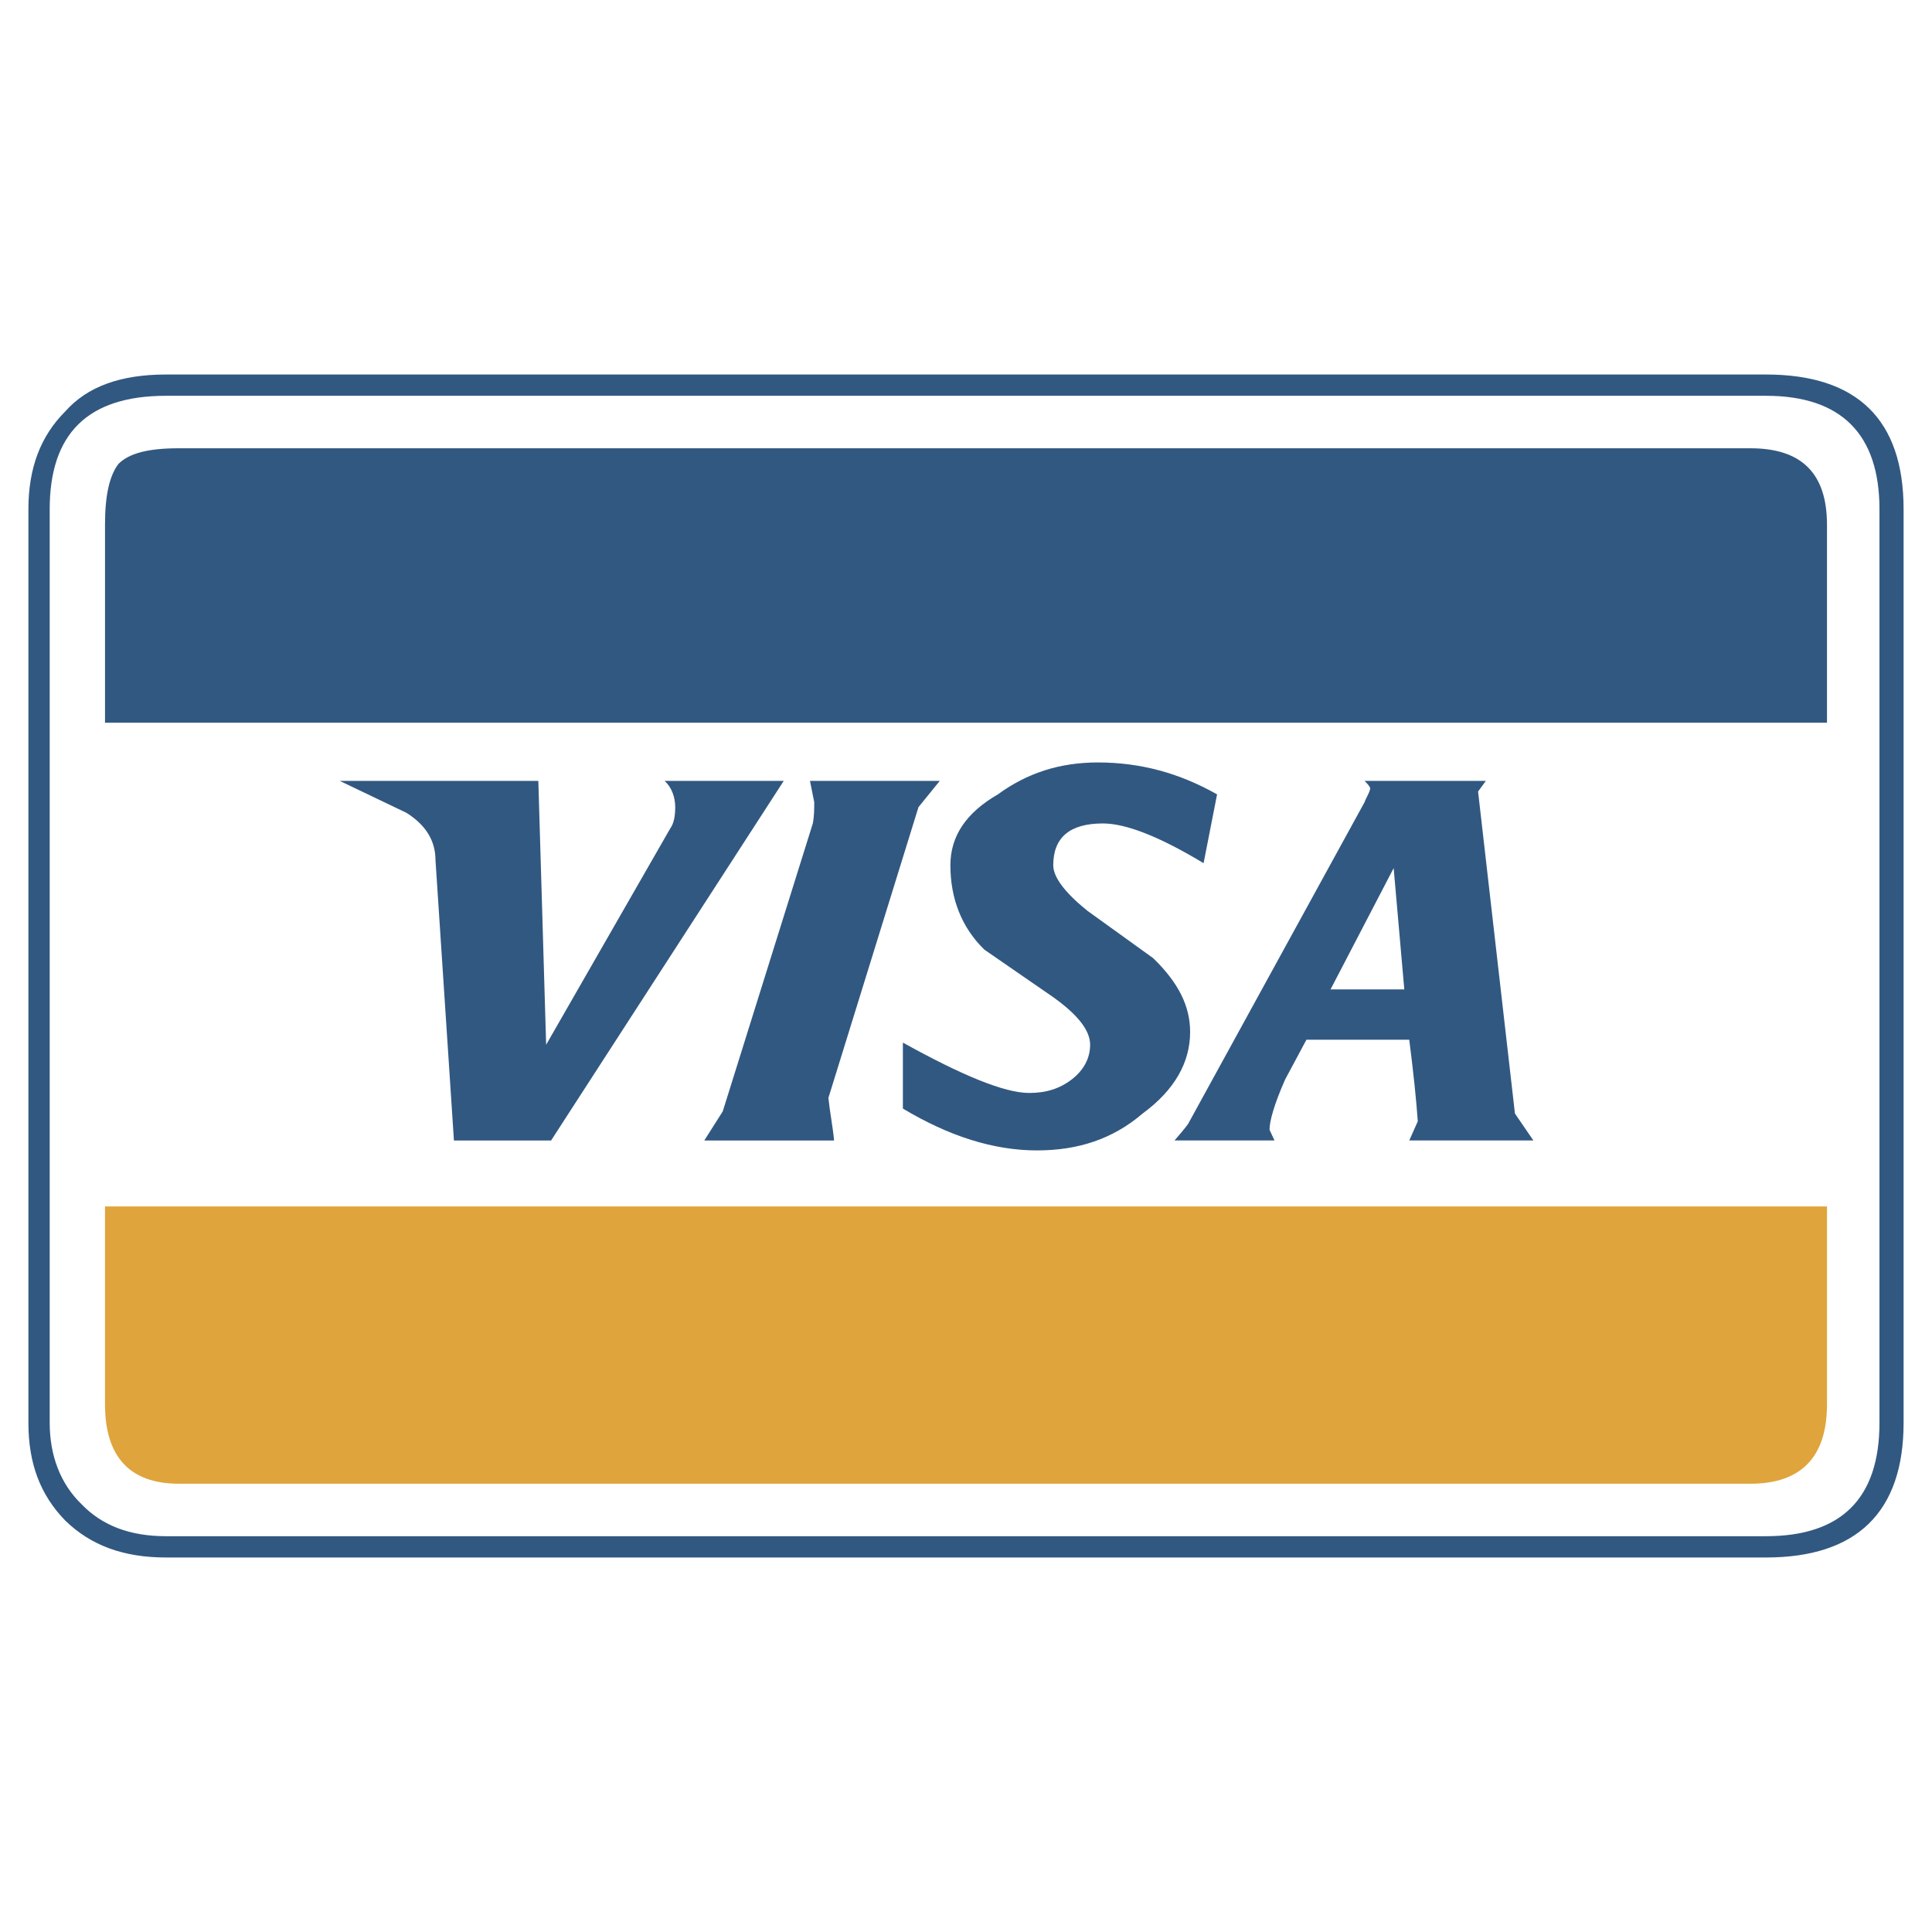
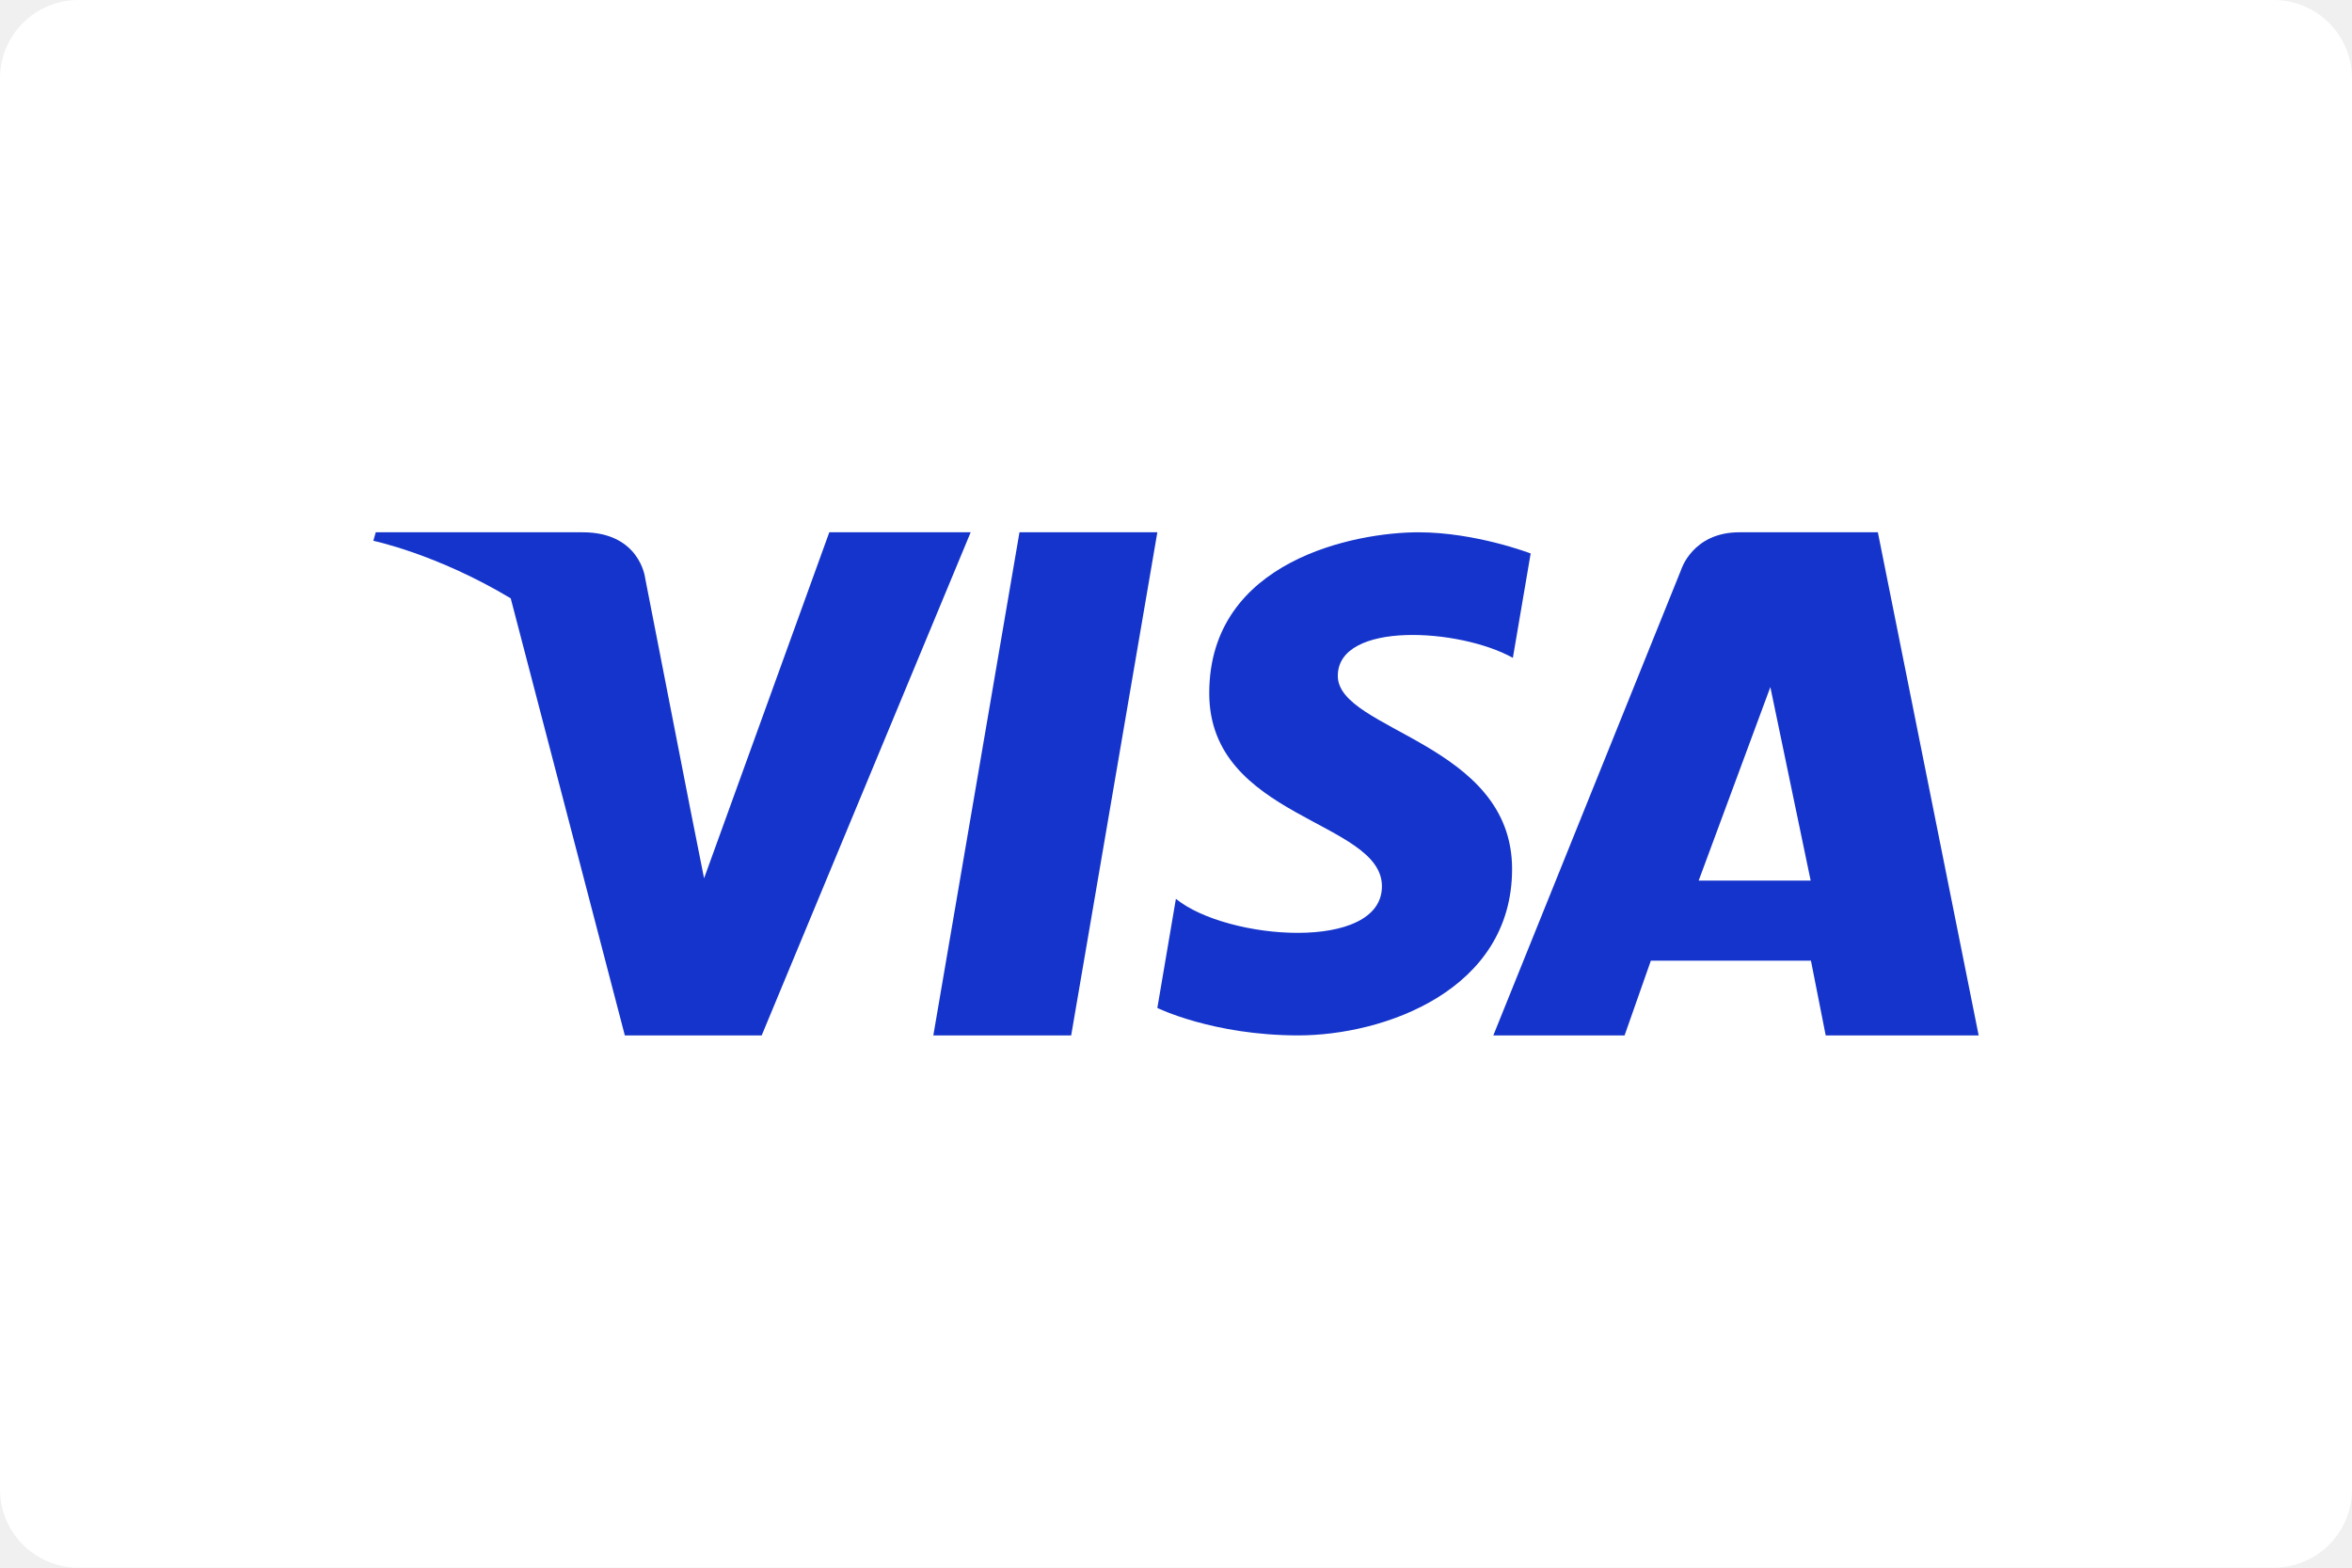
- <svg xmlns="http://www.w3.org/2000/svg" width="800px" height="800px" viewBox="0 0 192.756 192.756">
-   <g fill-rule="evenodd" clip-rule="evenodd">
-     <path fill="#ffffff" d="M0 0h192.756v192.756H0V0z" />
-     <path d="M189.922 50.809c0-8.986-4.67-13.444-13.729-13.444H16.562c-4.528 0-7.854 1.203-10.048 3.679-2.476 2.477-3.68 5.661-3.68 9.765v91.138c0 4.104 1.204 7.217 3.68 9.764 2.548 2.477 5.803 3.68 10.048 3.68h159.631c9.059 0 13.729-4.527 13.729-13.443V50.809zm-13.729-11.321c7.5 0 11.322 3.821 11.322 11.321v91.138c0 7.57-3.822 11.32-11.322 11.32H16.562c-3.609 0-6.368-1.061-8.42-3.184-2.123-2.053-3.184-4.883-3.184-8.137V50.809c0-7.5 3.75-11.321 11.604-11.321h159.631z" fill="#315881" />
-     <path d="M17.835 44.724c-3.042 0-4.953.495-6.014 1.557-.92 1.203-1.344 3.184-1.344 6.085v19.741h171.802V52.366c0-5.165-2.549-7.642-7.643-7.642H17.835z" fill="#315881" />
-     <path d="M10.477 140.107c0 5.234 2.476 7.924 7.358 7.924h156.801c5.094 0 7.643-2.689 7.643-7.924v-19.742H10.477v19.742z" fill="#dfa43b" />
-     <path d="M67.367 80.528c0 .92-.142 1.627-.495 2.123l-12.383 21.582-.779-26.323H33.898l6.651 3.184c1.91 1.203 2.901 2.759 2.901 4.741l1.839 27.951h9.694l23.21-35.876H66.306c.707.637 1.061 1.627 1.061 2.618zM147.467 78.971l.777-1.062h-12.1c.424.424.566.637.566.778-.143.565-.426.92-.566 1.344l-17.619 32.124c-.424.566-.85 1.062-1.344 1.629h9.977l-.496-1.062c0-.92.496-2.617 1.557-5.023l2.123-3.963h10.26c.426 3.326.709 6.086.85 8.139l-.85 1.91h12.383l-1.84-2.689-3.678-32.125zm-7.36 19.742h-7.359l6.297-12.1 1.062 12.1zM109.539 76.07c-3.82 0-7.076 1.062-9.977 3.184-3.185 1.84-4.741 4.175-4.741 7.077 0 3.326 1.132 6.227 3.396 8.42l6.865 4.74c2.477 1.77 3.68 3.326 3.68 4.742 0 1.344-.639 2.547-1.84 3.467-1.203.92-2.549 1.344-4.246 1.344-2.477 0-6.722-1.768-12.595-5.023v6.58c4.599 2.76 9.058 4.176 13.373 4.176 4.105 0 7.572-1.133 10.545-3.68 3.184-2.336 4.74-5.094 4.74-8.137 0-2.549-1.133-4.883-3.68-7.36l-6.582-4.741c-2.191-1.769-3.395-3.326-3.395-4.528 0-2.759 1.627-4.175 4.953-4.175 2.264 0 5.59 1.274 10.047 3.963l1.346-6.864c-3.752-2.124-7.643-3.185-11.889-3.185zM83.217 113.785c-.142-1.486-.425-2.83-.567-4.246l8.987-29.011 2.123-2.618H80.811c.142.637.283 1.486.425 2.123 0 .637 0 1.416-.142 2.123l-8.986 28.728-1.84 2.902h12.949v-.001z" fill="#315881" />
-   </g>
+ <svg xmlns="http://www.w3.org/2000/svg" width="120" height="80" viewBox="0 0 120 80" fill="none">
+   <rect width="120" height="80" rx="4" fill="white" />
+   <path fill-rule="evenodd" clip-rule="evenodd" d="M86.667 44.938L90.324 35.062L92.381 44.938H86.667ZM100.952 52.837L95.809 27.163H88.738C86.353 27.163 85.772 29.076 85.772 29.076L76.19 52.837H82.887L84.227 49.024H92.395L93.148 52.837H100.952Z" fill="#1434CB" />
+   <path fill-rule="evenodd" clip-rule="evenodd" d="M77.187 33.571L78.095 28.244C78.095 28.244 75.29 27.163 72.365 27.163C69.203 27.163 61.696 28.564 61.696 35.374C61.696 41.782 70.507 41.862 70.507 45.227C70.507 48.591 62.603 47.99 59.995 45.868L59.048 51.436C59.048 51.436 61.892 52.837 66.24 52.837C70.587 52.837 77.147 50.554 77.147 44.346C77.147 37.896 68.255 37.296 68.255 34.492C68.255 31.688 74.46 32.048 77.187 33.571Z" fill="#1434CB" />
+   <path fill-rule="evenodd" clip-rule="evenodd" d="M54.652 52.837H47.619L52.014 27.163H59.048L54.652 52.837Z" fill="#1434CB" />
+   <path fill-rule="evenodd" clip-rule="evenodd" d="M42.311 27.163L35.922 44.821L35.166 41.019L35.167 41.02L32.911 29.475C32.911 29.475 32.639 27.163 29.732 27.163H19.171L19.048 27.597C19.048 27.597 22.278 28.267 26.057 30.533L31.879 52.837H38.862L49.524 27.163H42.311Z" fill="#1434CB" />
</svg>
